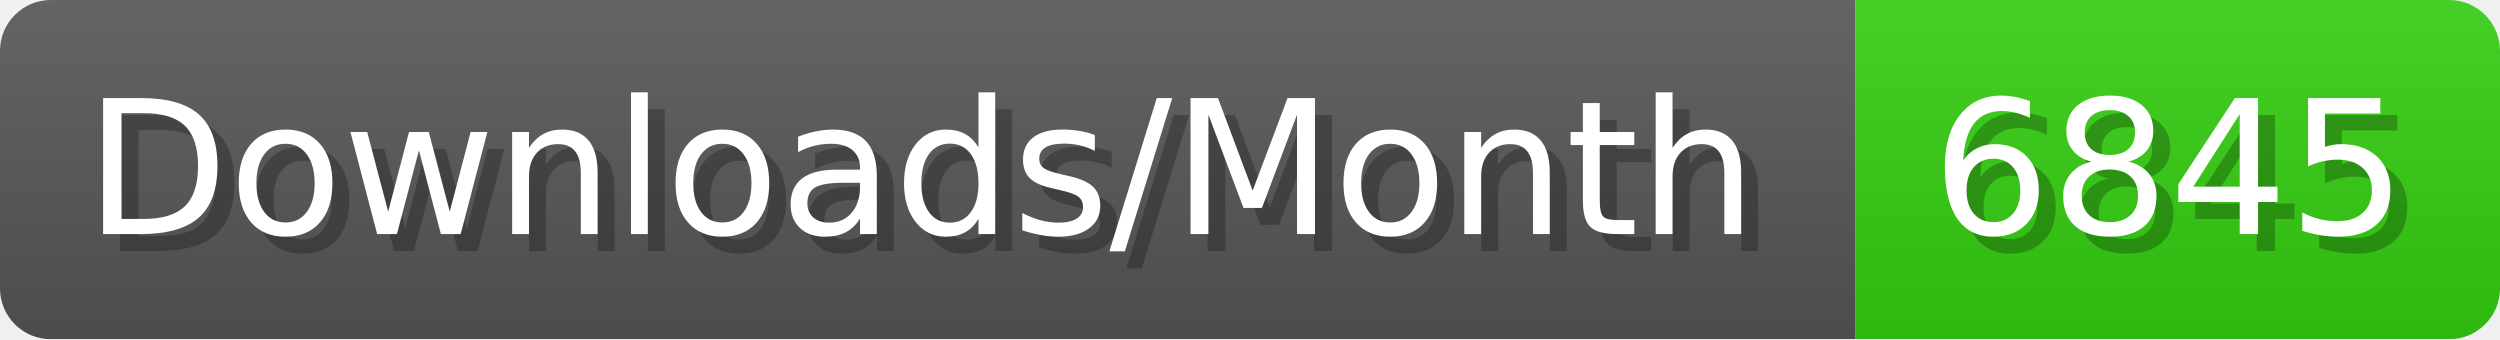
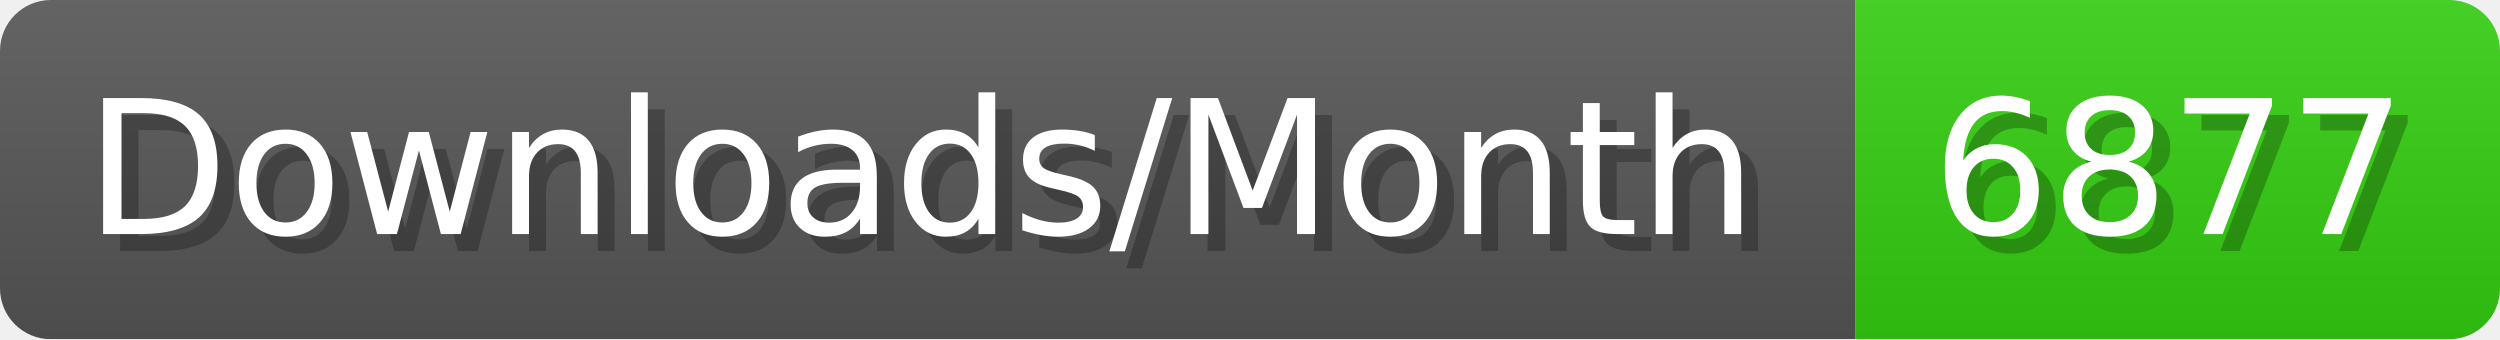
- <svg xmlns="http://www.w3.org/2000/svg" width="147.4" height="20" viewBox="0 0 1474 200" role="img" aria-label="Downloads/Month: 6845">
+ <svg xmlns="http://www.w3.org/2000/svg" width="147.4" height="20" viewBox="0 0 1474 200" role="img" aria-label="Downloads/Month: 6877">
  <linearGradient id="YlXUI" x2="0" y2="100%">
    <stop offset="0" stop-opacity=".1" stop-color="#EEE" />
    <stop offset="1" stop-opacity=".1" />
  </linearGradient>
  <mask id="JHhop">
    <rect width="1474" height="200" rx="30" fill="#FFF" />
  </mask>
  <g mask="url(#JHhop)">
    <rect width="1094" height="200" fill="#555" />
    <rect width="380" height="200" fill="#3C1" x="1094" />
    <rect width="1474" height="200" fill="url(#YlXUI)" />
  </g>
  <g aria-hidden="true" fill="#fff" text-anchor="start" font-family="Verdana,DejaVu Sans,sans-serif" font-size="110">
    <text x="60" y="148" textLength="994" fill="#000" opacity="0.25">Downloads/Month</text>
    <text x="50" y="138" textLength="994">Downloads/Month</text>
-     <text x="1149" y="148" textLength="280" fill="#000" opacity="0.25">6845</text>
-     <text x="1139" y="138" textLength="280">6845</text>
+     <text x="1149" y="148" textLength="280" fill="#000" opacity="0.25">6877</text>
+     <text x="1139" y="138" textLength="280">6877</text>
  </g>
</svg>
